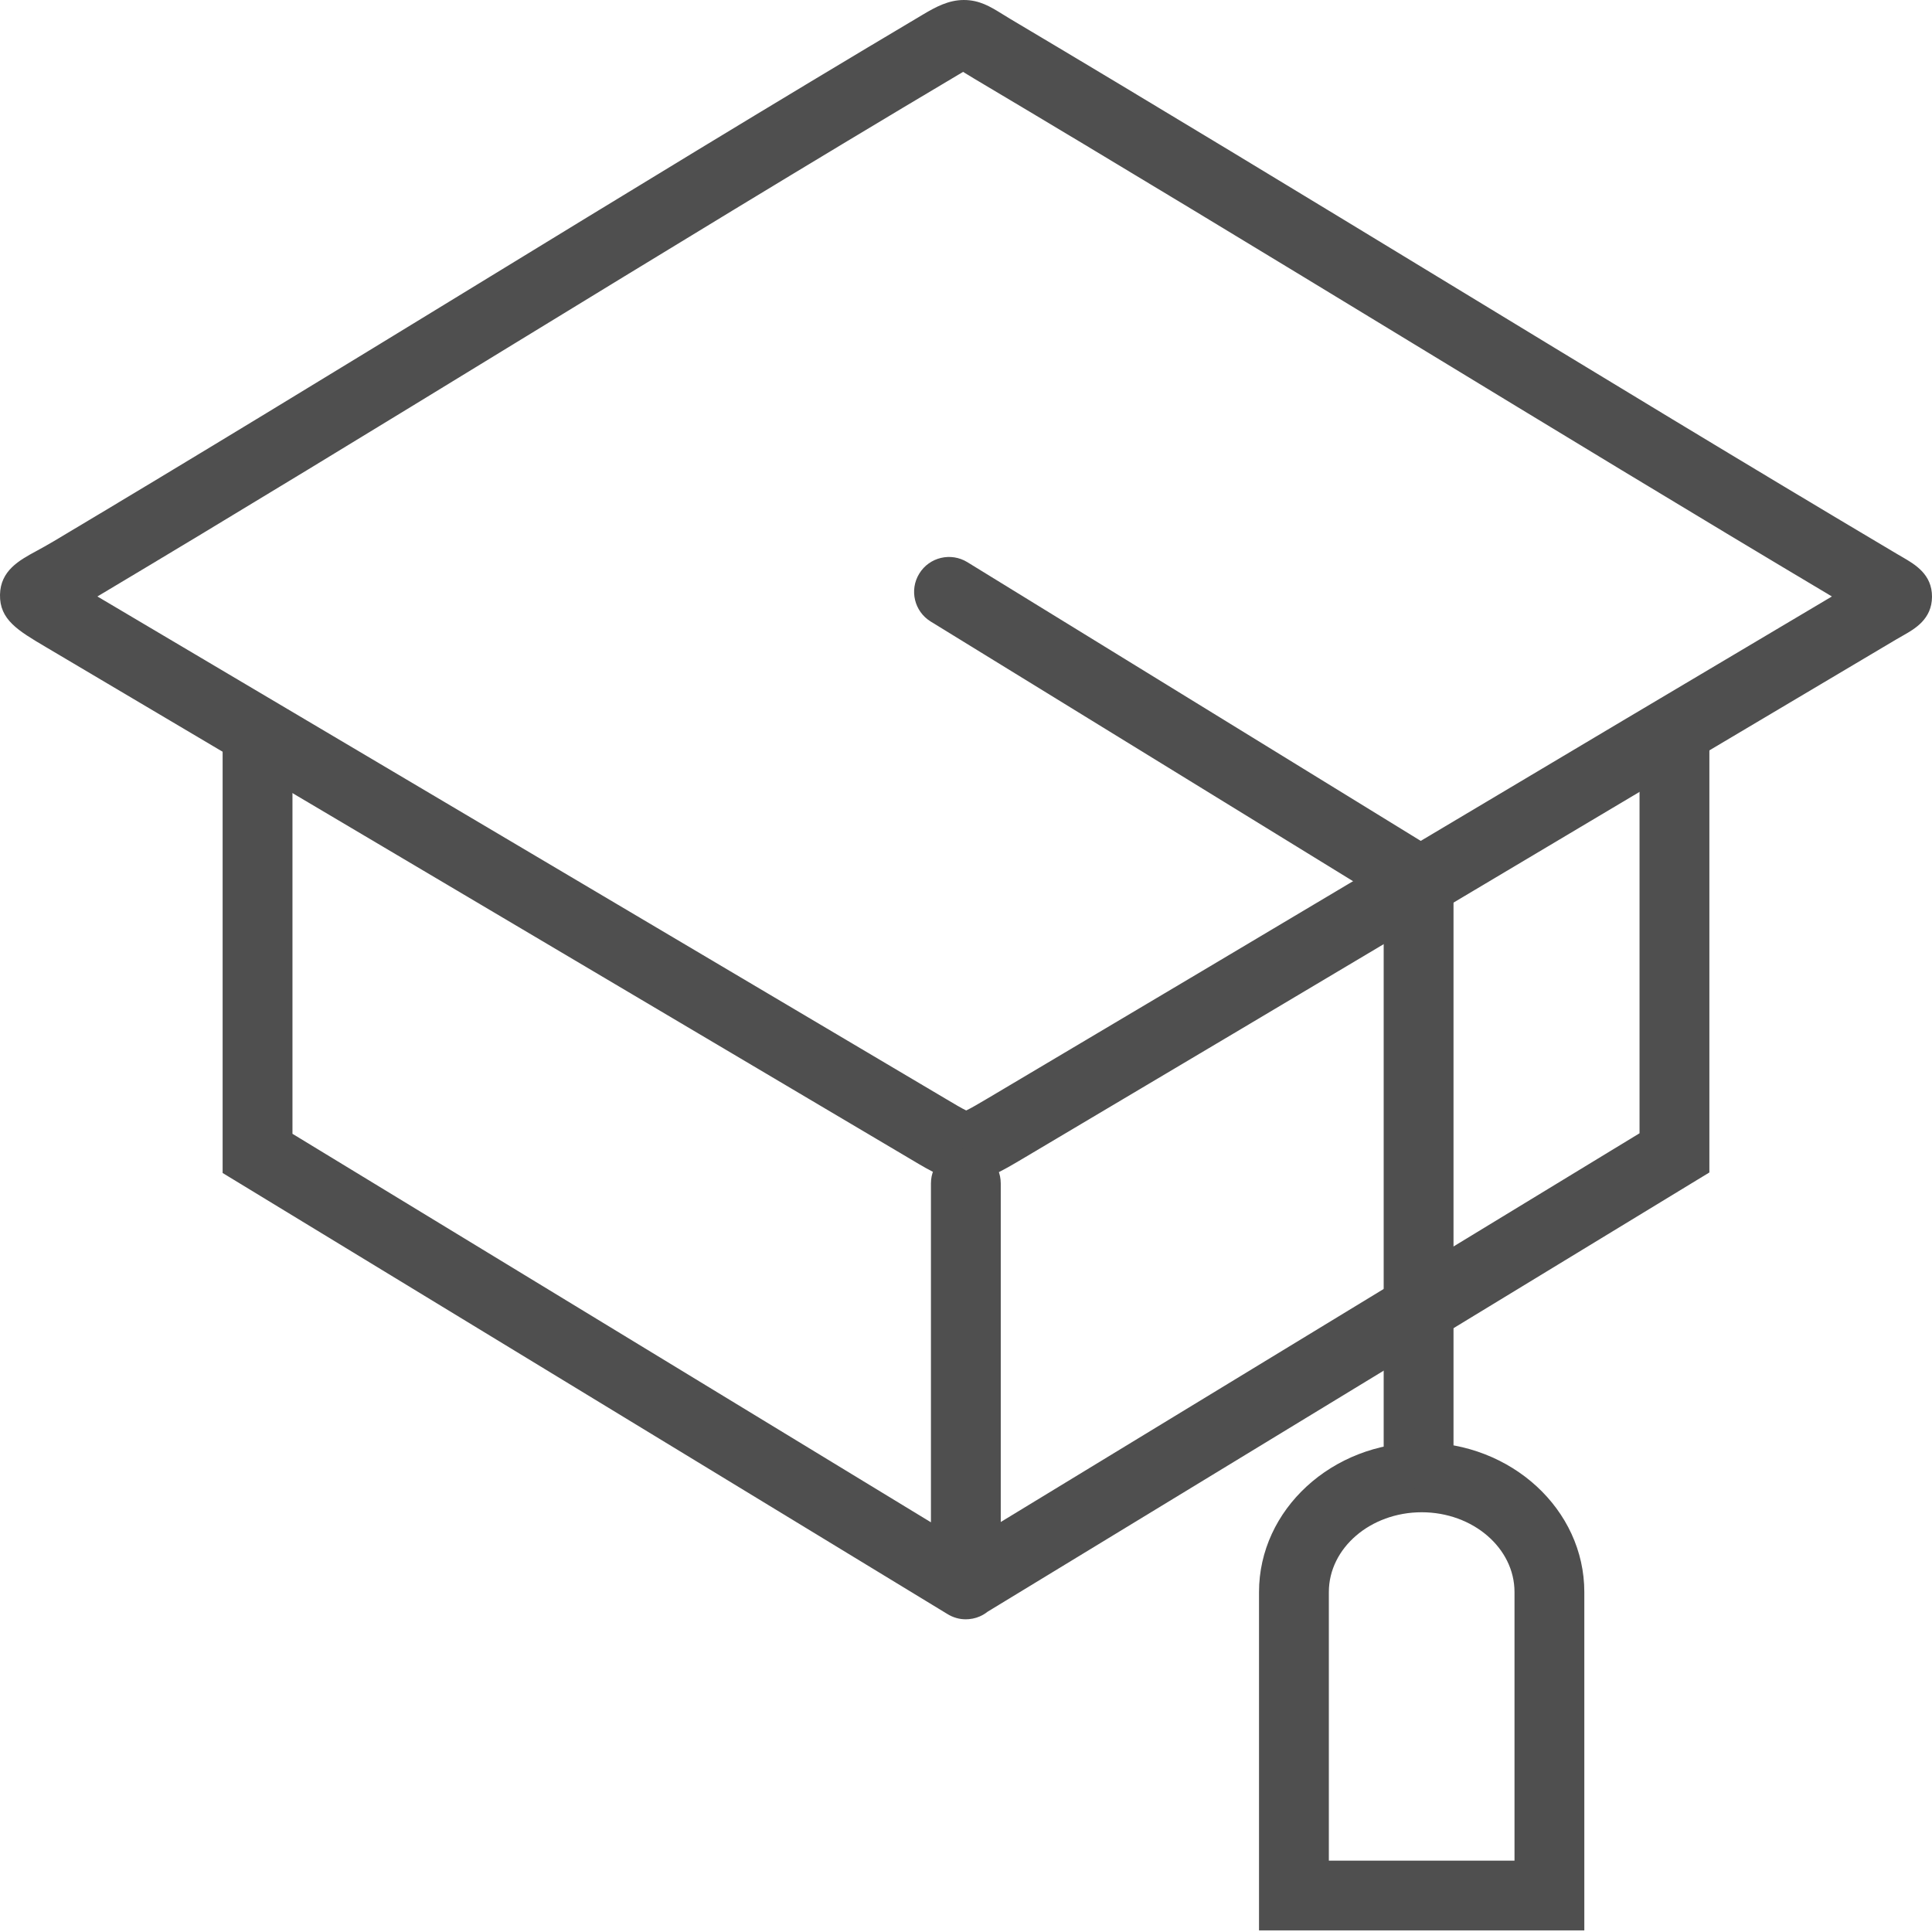
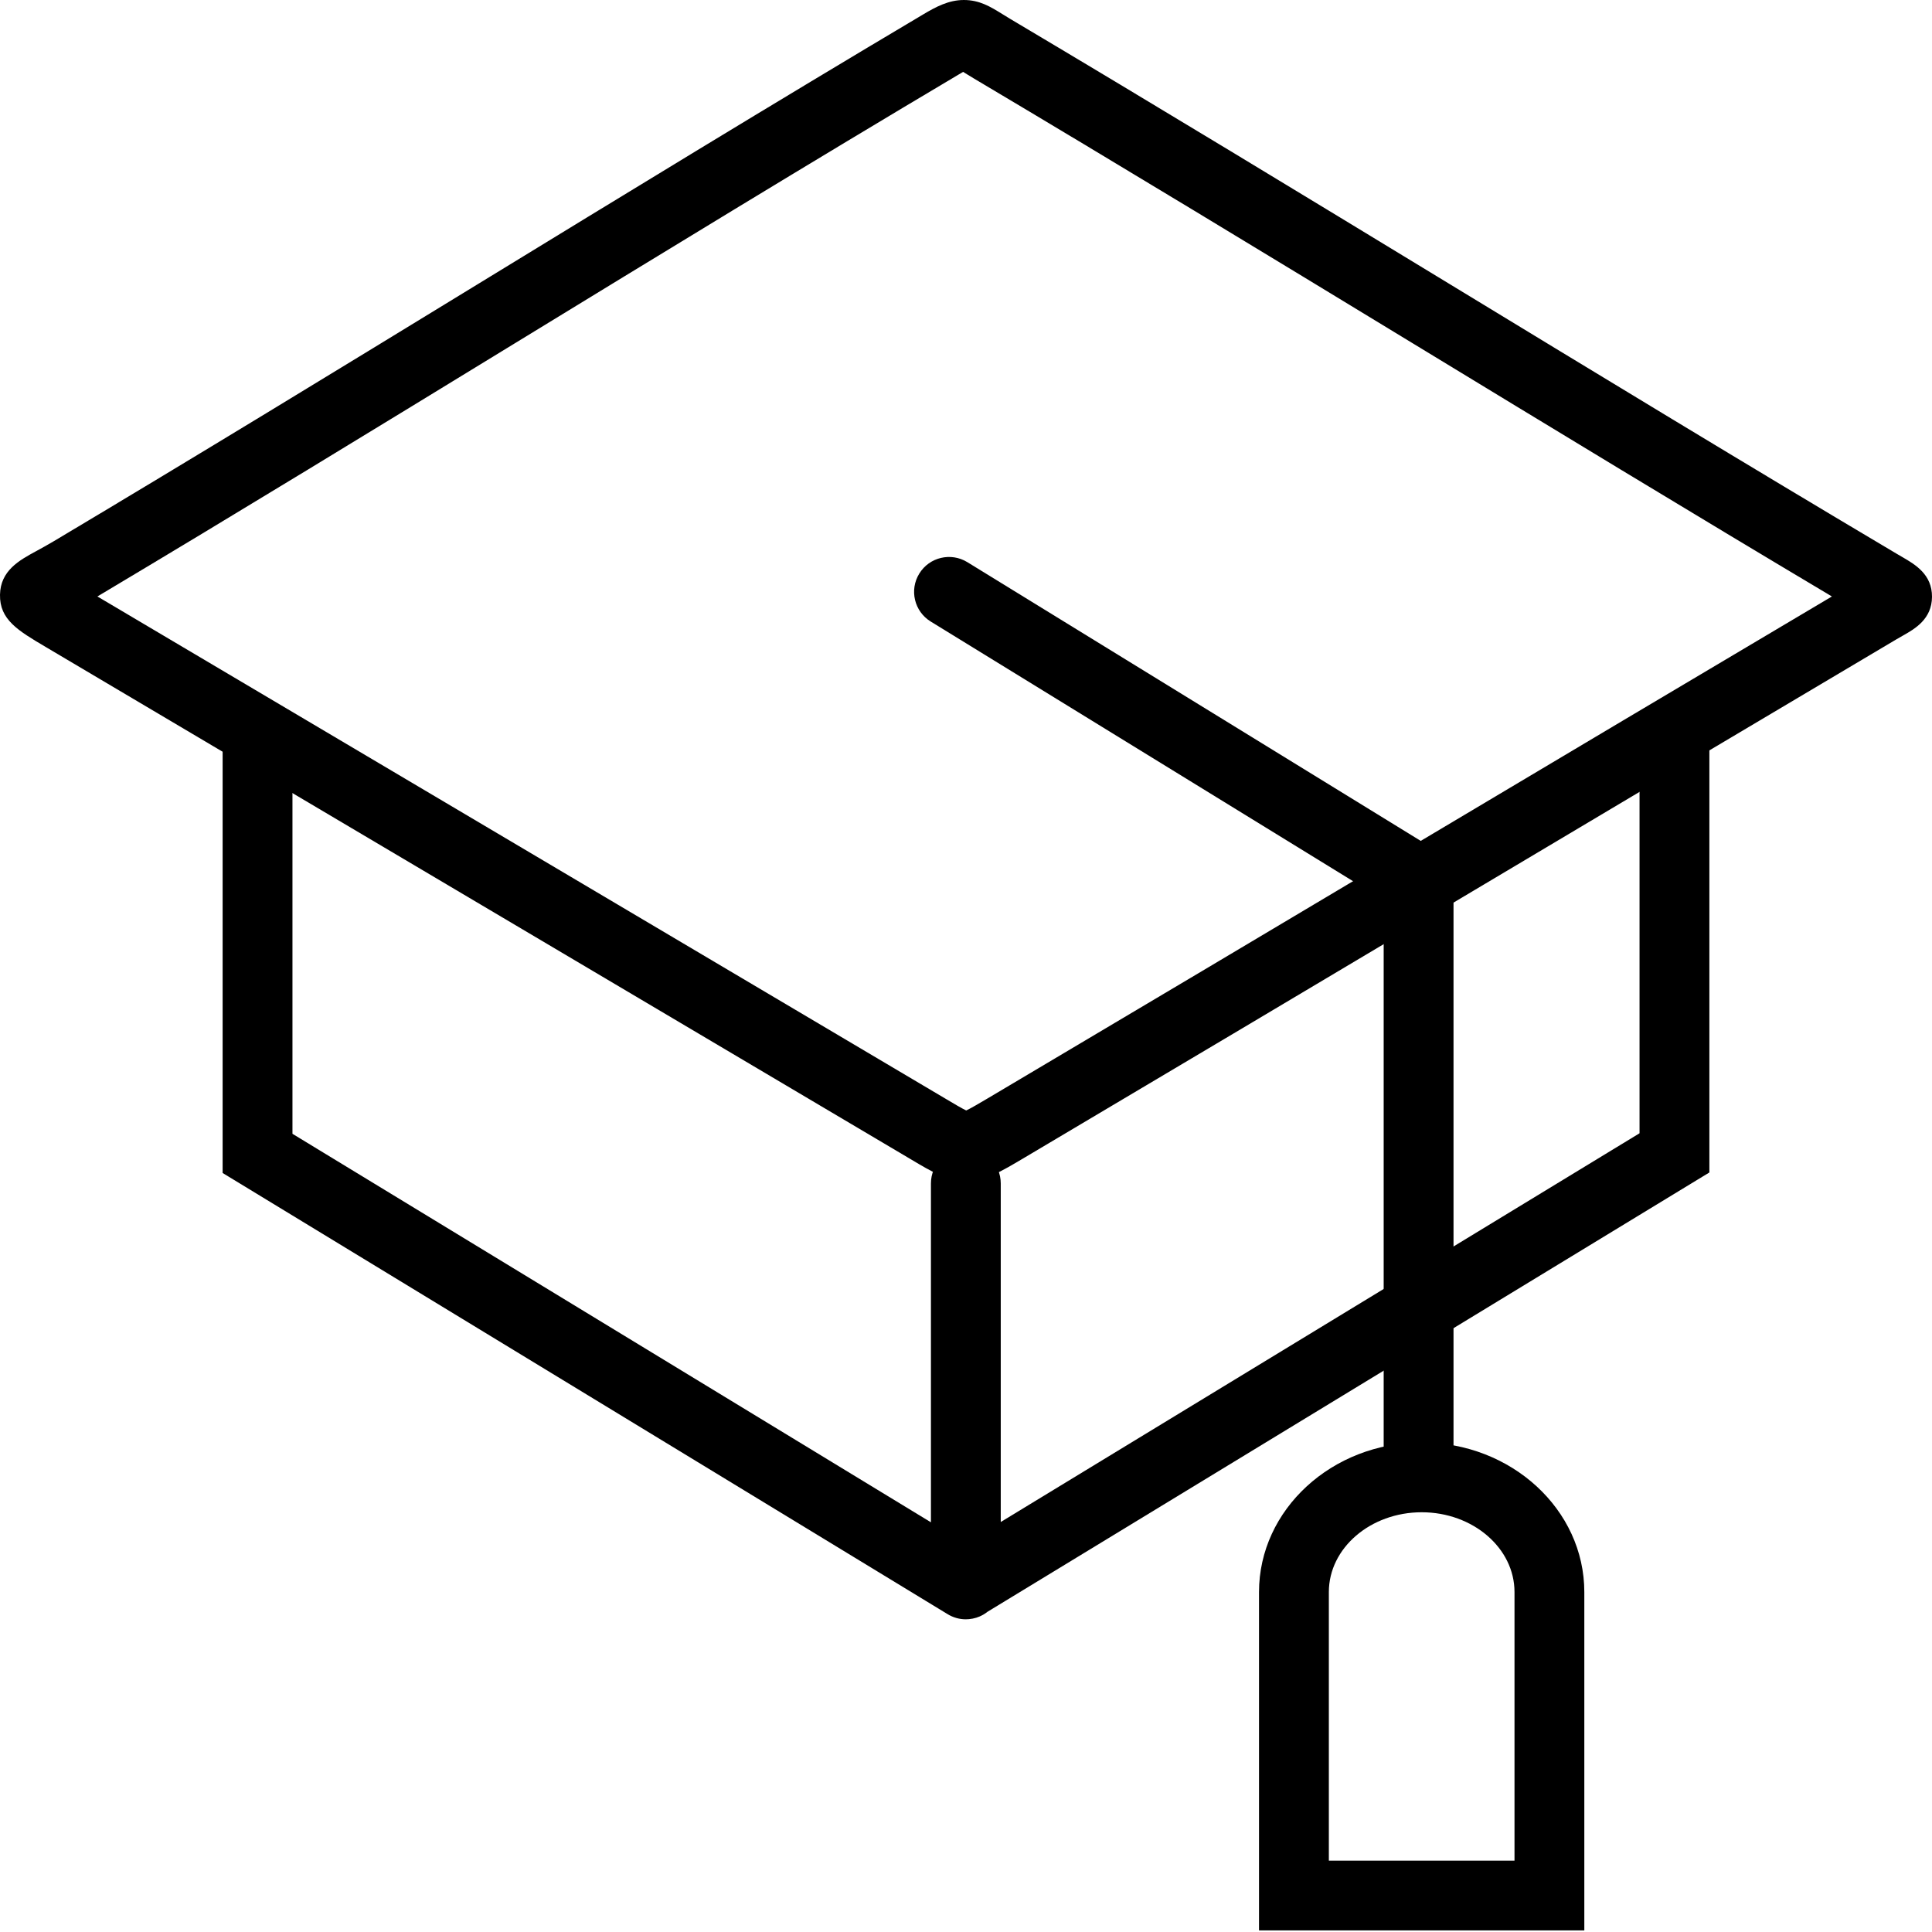
- <svg xmlns="http://www.w3.org/2000/svg" width="74" height="74" viewBox="0 0 74 74" fill="none">
-   <path d="M37.006 45.229C36.276 45.229 35.727 44.903 34.897 44.409L30.111 41.575L1.748 24.779C0.685 24.15 -0.017 23.735 0 22.78C0.017 21.855 0.739 21.461 1.378 21.114C1.569 21.01 1.8 20.884 2.069 20.724C7.489 17.494 12.981 14.136 18.292 10.889C23.875 7.475 29.647 3.945 35.358 0.553C35.847 0.262 36.336 0 36.919 0C37.521 0 37.94 0.26 38.384 0.534L38.689 0.721C44.289 4.048 49.98 7.509 55.485 10.856C61.113 14.279 66.933 17.819 72.655 21.215L72.885 21.349C73.357 21.625 74.004 22.002 74 22.859C73.996 23.712 73.343 24.085 72.91 24.331L72.626 24.494C66.915 27.879 61.23 31.263 55.546 34.647C50.127 37.873 44.709 41.099 39.266 44.325C38.292 44.904 37.745 45.229 37.006 45.229ZM3.731 22.846L36.265 42.112C36.552 42.283 36.849 42.459 37.008 42.533C37.181 42.455 37.511 42.258 37.834 42.068C43.342 38.803 48.759 35.578 54.176 32.352C59.499 29.183 64.82 26.014 70.166 22.846C64.797 19.648 59.361 16.343 54.094 13.139C48.596 9.795 42.91 6.338 37.321 3.017L36.974 2.806C36.946 2.787 36.918 2.77 36.891 2.753C36.846 2.779 36.791 2.81 36.726 2.85C31.029 6.233 25.265 9.759 19.689 13.168C14.467 16.362 9.07 19.663 3.731 22.846Z" fill="#4F4F4F" />
-   <path d="M36.993 62.023C36.872 62.023 36.752 62.007 36.632 61.973C36.506 61.937 36.389 61.885 36.28 61.816L8.527 44.928V28.713C8.527 27.974 9.126 27.377 9.865 27.377C10.603 27.377 11.202 27.974 11.202 28.713V43.427L35.657 58.308V45.326C35.657 44.588 36.256 43.99 36.994 43.99C37.732 43.99 38.331 44.588 38.331 45.326V58.296L62.798 43.407V28.693C62.798 27.955 63.398 27.357 64.136 27.357C64.874 27.357 65.473 27.955 65.473 28.693V44.908L37.826 61.733C37.771 61.777 37.713 61.816 37.653 61.85C37.491 61.942 37.308 62 37.114 62.017C37.073 62.021 37.033 62.023 36.993 62.023Z" fill="#4F4F4F" />
-   <path d="M60.684 73.938H48.223V60.979C48.223 57.821 51.019 55.251 54.454 55.251C57.889 55.251 60.683 57.82 60.683 60.979V73.938H60.684ZM50.897 71.266H58.009V60.979C58.009 59.294 56.414 57.923 54.455 57.923C52.494 57.923 50.898 59.294 50.898 60.979V71.266H50.897Z" fill="#4F4F4F" />
-   <path d="M54.336 57.038C53.597 57.038 52.998 56.44 52.998 55.702V34.473L35.648 23.806C35.02 23.42 34.823 22.597 35.211 21.969C35.598 21.339 36.422 21.146 37.05 21.531L55.673 32.98V55.703C55.673 56.44 55.075 57.038 54.336 57.038Z" fill="#4F4F4F" />
+ <svg xmlns="http://www.w3.org/2000/svg" width="74" height="74" viewBox="0 0 74 74">
+   <path d="M37.006 45.229C36.276 45.229 35.727 44.903 34.897 44.409L30.111 41.575L1.748 24.779C0.685 24.15 -0.017 23.735 0 22.78C0.017 21.855 0.739 21.461 1.378 21.114C1.569 21.01 1.8 20.884 2.069 20.724C7.489 17.494 12.981 14.136 18.292 10.889C23.875 7.475 29.647 3.945 35.358 0.553C35.847 0.262 36.336 0 36.919 0C37.521 0 37.94 0.26 38.384 0.534L38.689 0.721C44.289 4.048 49.98 7.509 55.485 10.856C61.113 14.279 66.933 17.819 72.655 21.215L72.885 21.349C73.357 21.625 74.004 22.002 74 22.859C73.996 23.712 73.343 24.085 72.91 24.331L72.626 24.494C66.915 27.879 61.23 31.263 55.546 34.647C50.127 37.873 44.709 41.099 39.266 44.325C38.292 44.904 37.745 45.229 37.006 45.229ZM3.731 22.846L36.265 42.112C36.552 42.283 36.849 42.459 37.008 42.533C37.181 42.455 37.511 42.258 37.834 42.068C43.342 38.803 48.759 35.578 54.176 32.352C59.499 29.183 64.82 26.014 70.166 22.846C64.797 19.648 59.361 16.343 54.094 13.139C48.596 9.795 42.91 6.338 37.321 3.017L36.974 2.806C36.946 2.787 36.918 2.77 36.891 2.753C36.846 2.779 36.791 2.81 36.726 2.85C31.029 6.233 25.265 9.759 19.689 13.168C14.467 16.362 9.07 19.663 3.731 22.846Z" />
+   <path d="M36.993 62.023C36.872 62.023 36.752 62.007 36.632 61.973C36.506 61.937 36.389 61.885 36.28 61.816L8.527 44.928V28.713C8.527 27.974 9.126 27.377 9.865 27.377C10.603 27.377 11.202 27.974 11.202 28.713V43.427L35.657 58.308V45.326C35.657 44.588 36.256 43.99 36.994 43.99C37.732 43.99 38.331 44.588 38.331 45.326V58.296L62.798 43.407V28.693C62.798 27.955 63.398 27.357 64.136 27.357C64.874 27.357 65.473 27.955 65.473 28.693V44.908L37.826 61.733C37.771 61.777 37.713 61.816 37.653 61.85C37.491 61.942 37.308 62 37.114 62.017C37.073 62.021 37.033 62.023 36.993 62.023Z" />
+   <path d="M60.684 73.938H48.223V60.979C48.223 57.821 51.019 55.251 54.454 55.251C57.889 55.251 60.683 57.82 60.683 60.979V73.938H60.684ZM50.897 71.266H58.009V60.979C58.009 59.294 56.414 57.923 54.455 57.923C52.494 57.923 50.898 59.294 50.898 60.979V71.266H50.897Z" />
+   <path d="M54.336 57.038C53.597 57.038 52.998 56.44 52.998 55.702V34.473L35.648 23.806C35.02 23.42 34.823 22.597 35.211 21.969C35.598 21.339 36.422 21.146 37.05 21.531L55.673 32.98V55.703C55.673 56.44 55.075 57.038 54.336 57.038Z" />
</svg>
